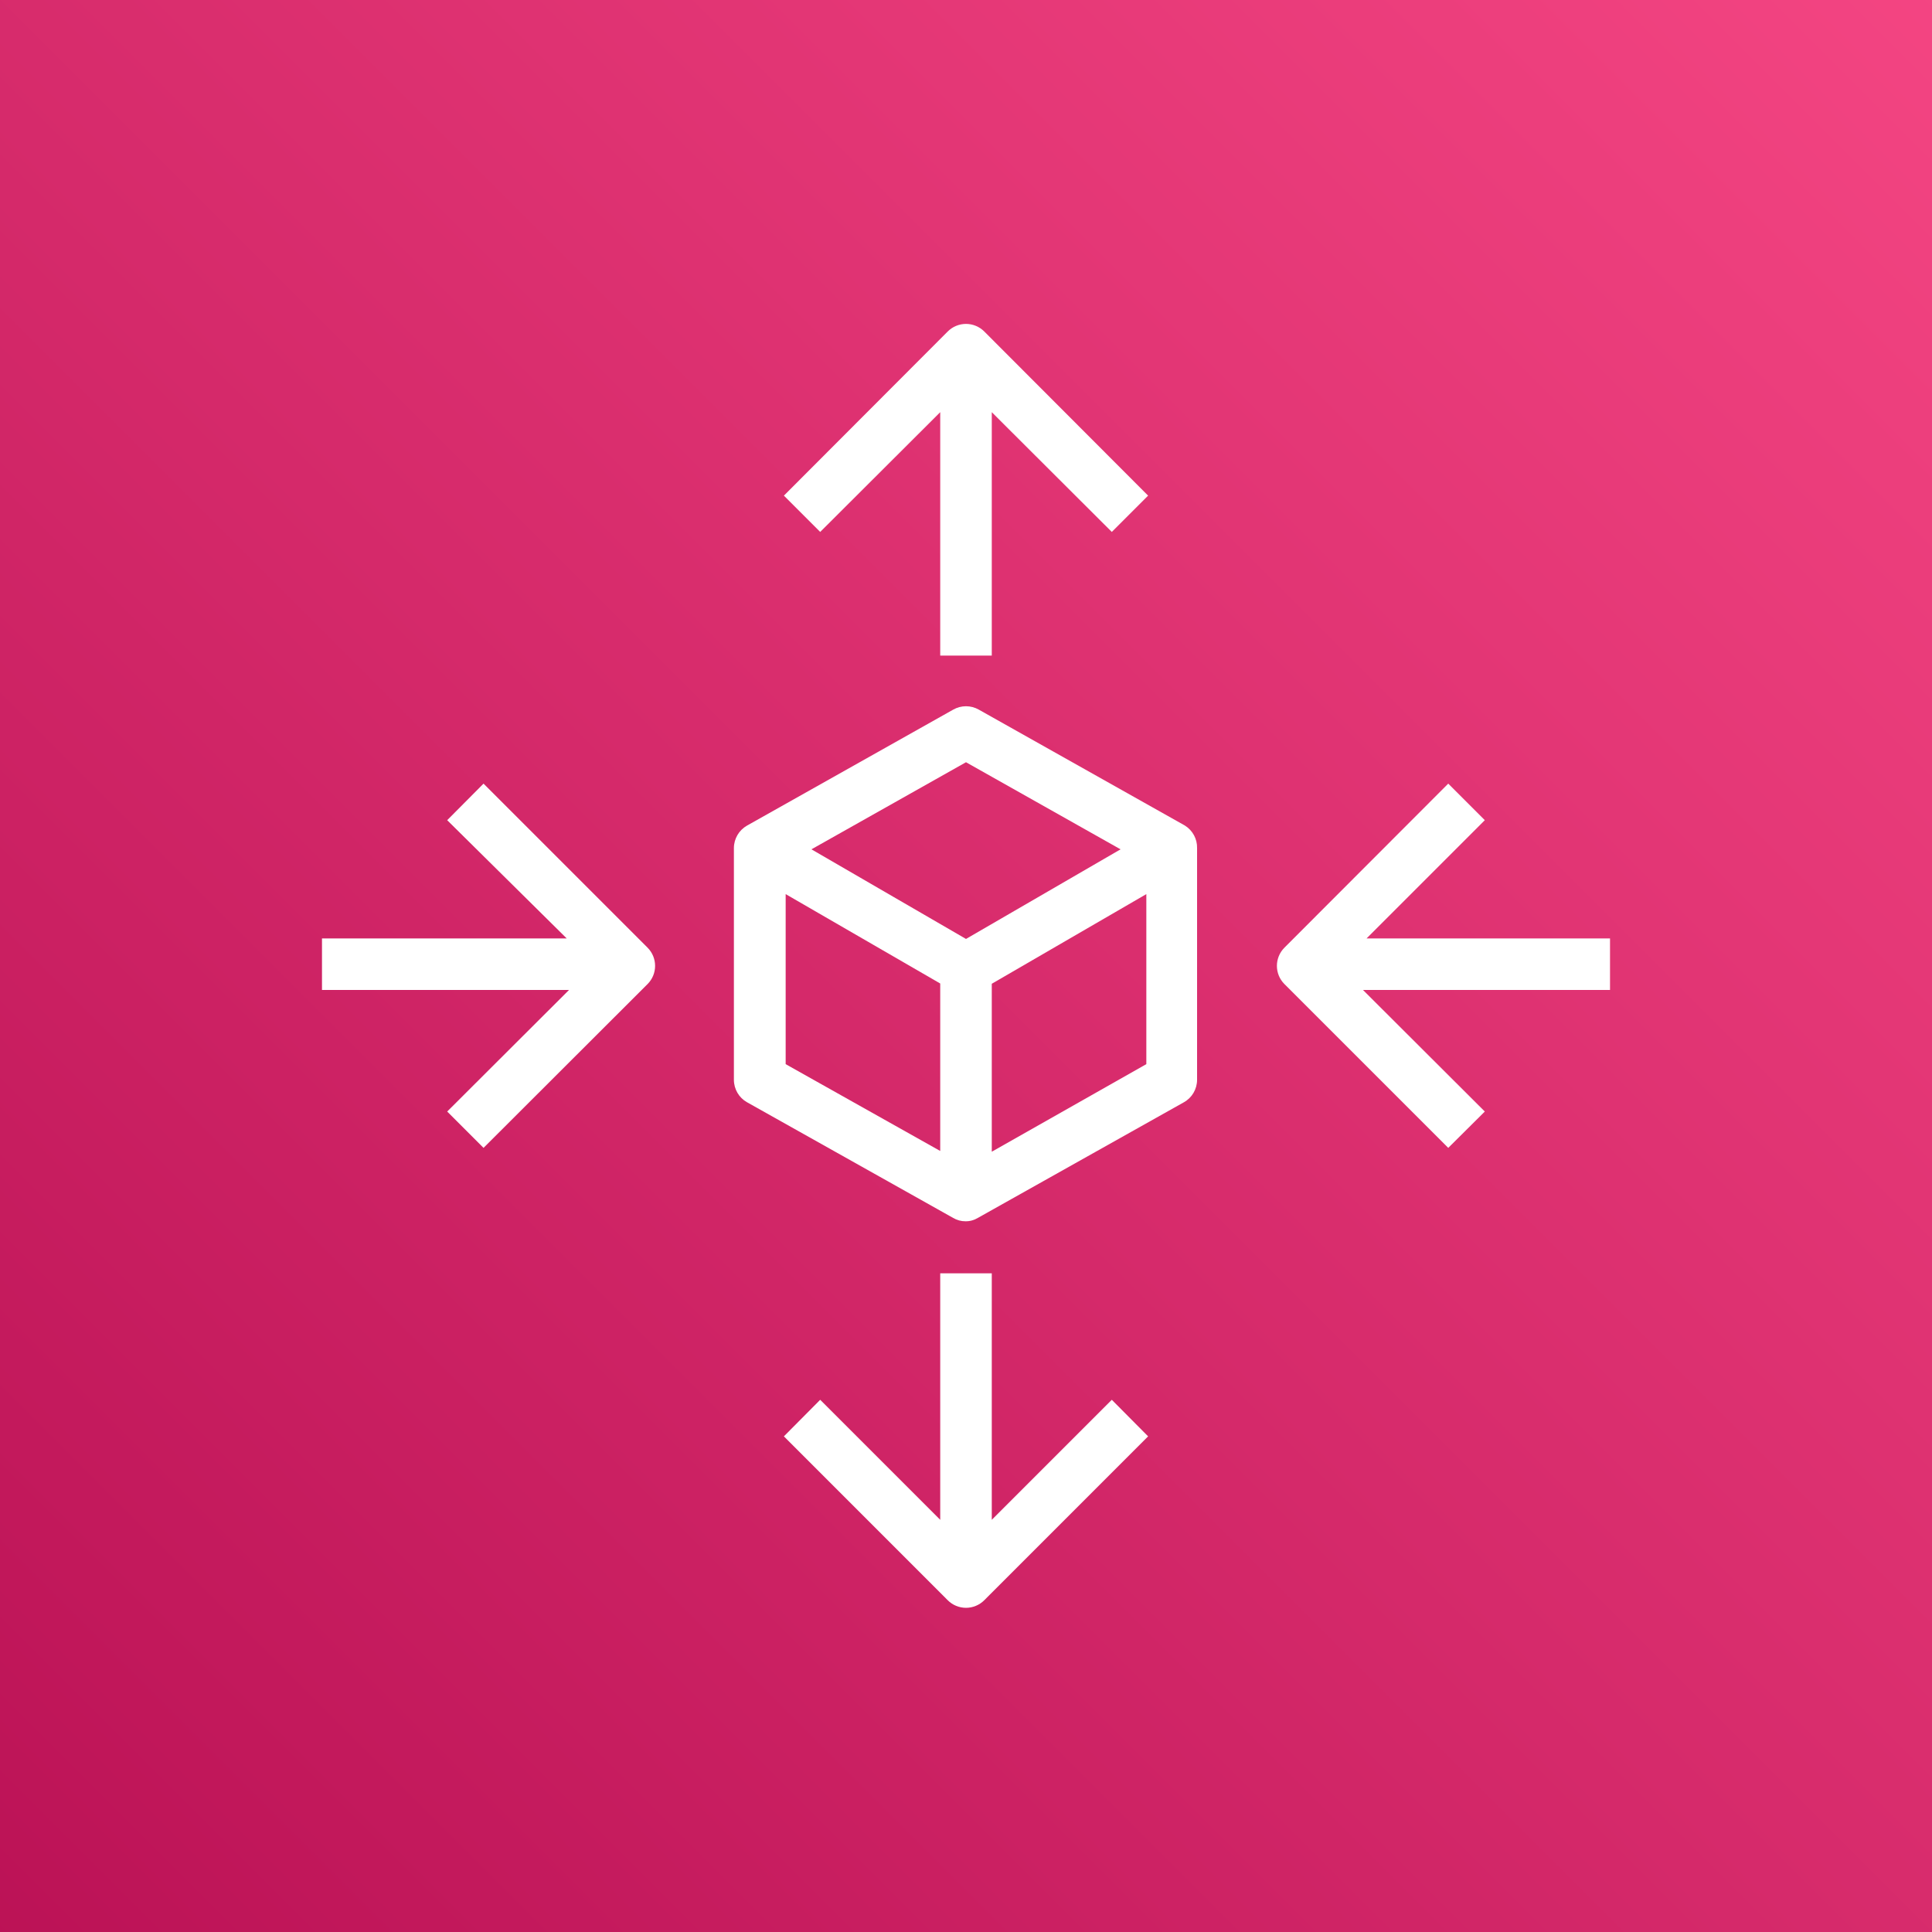
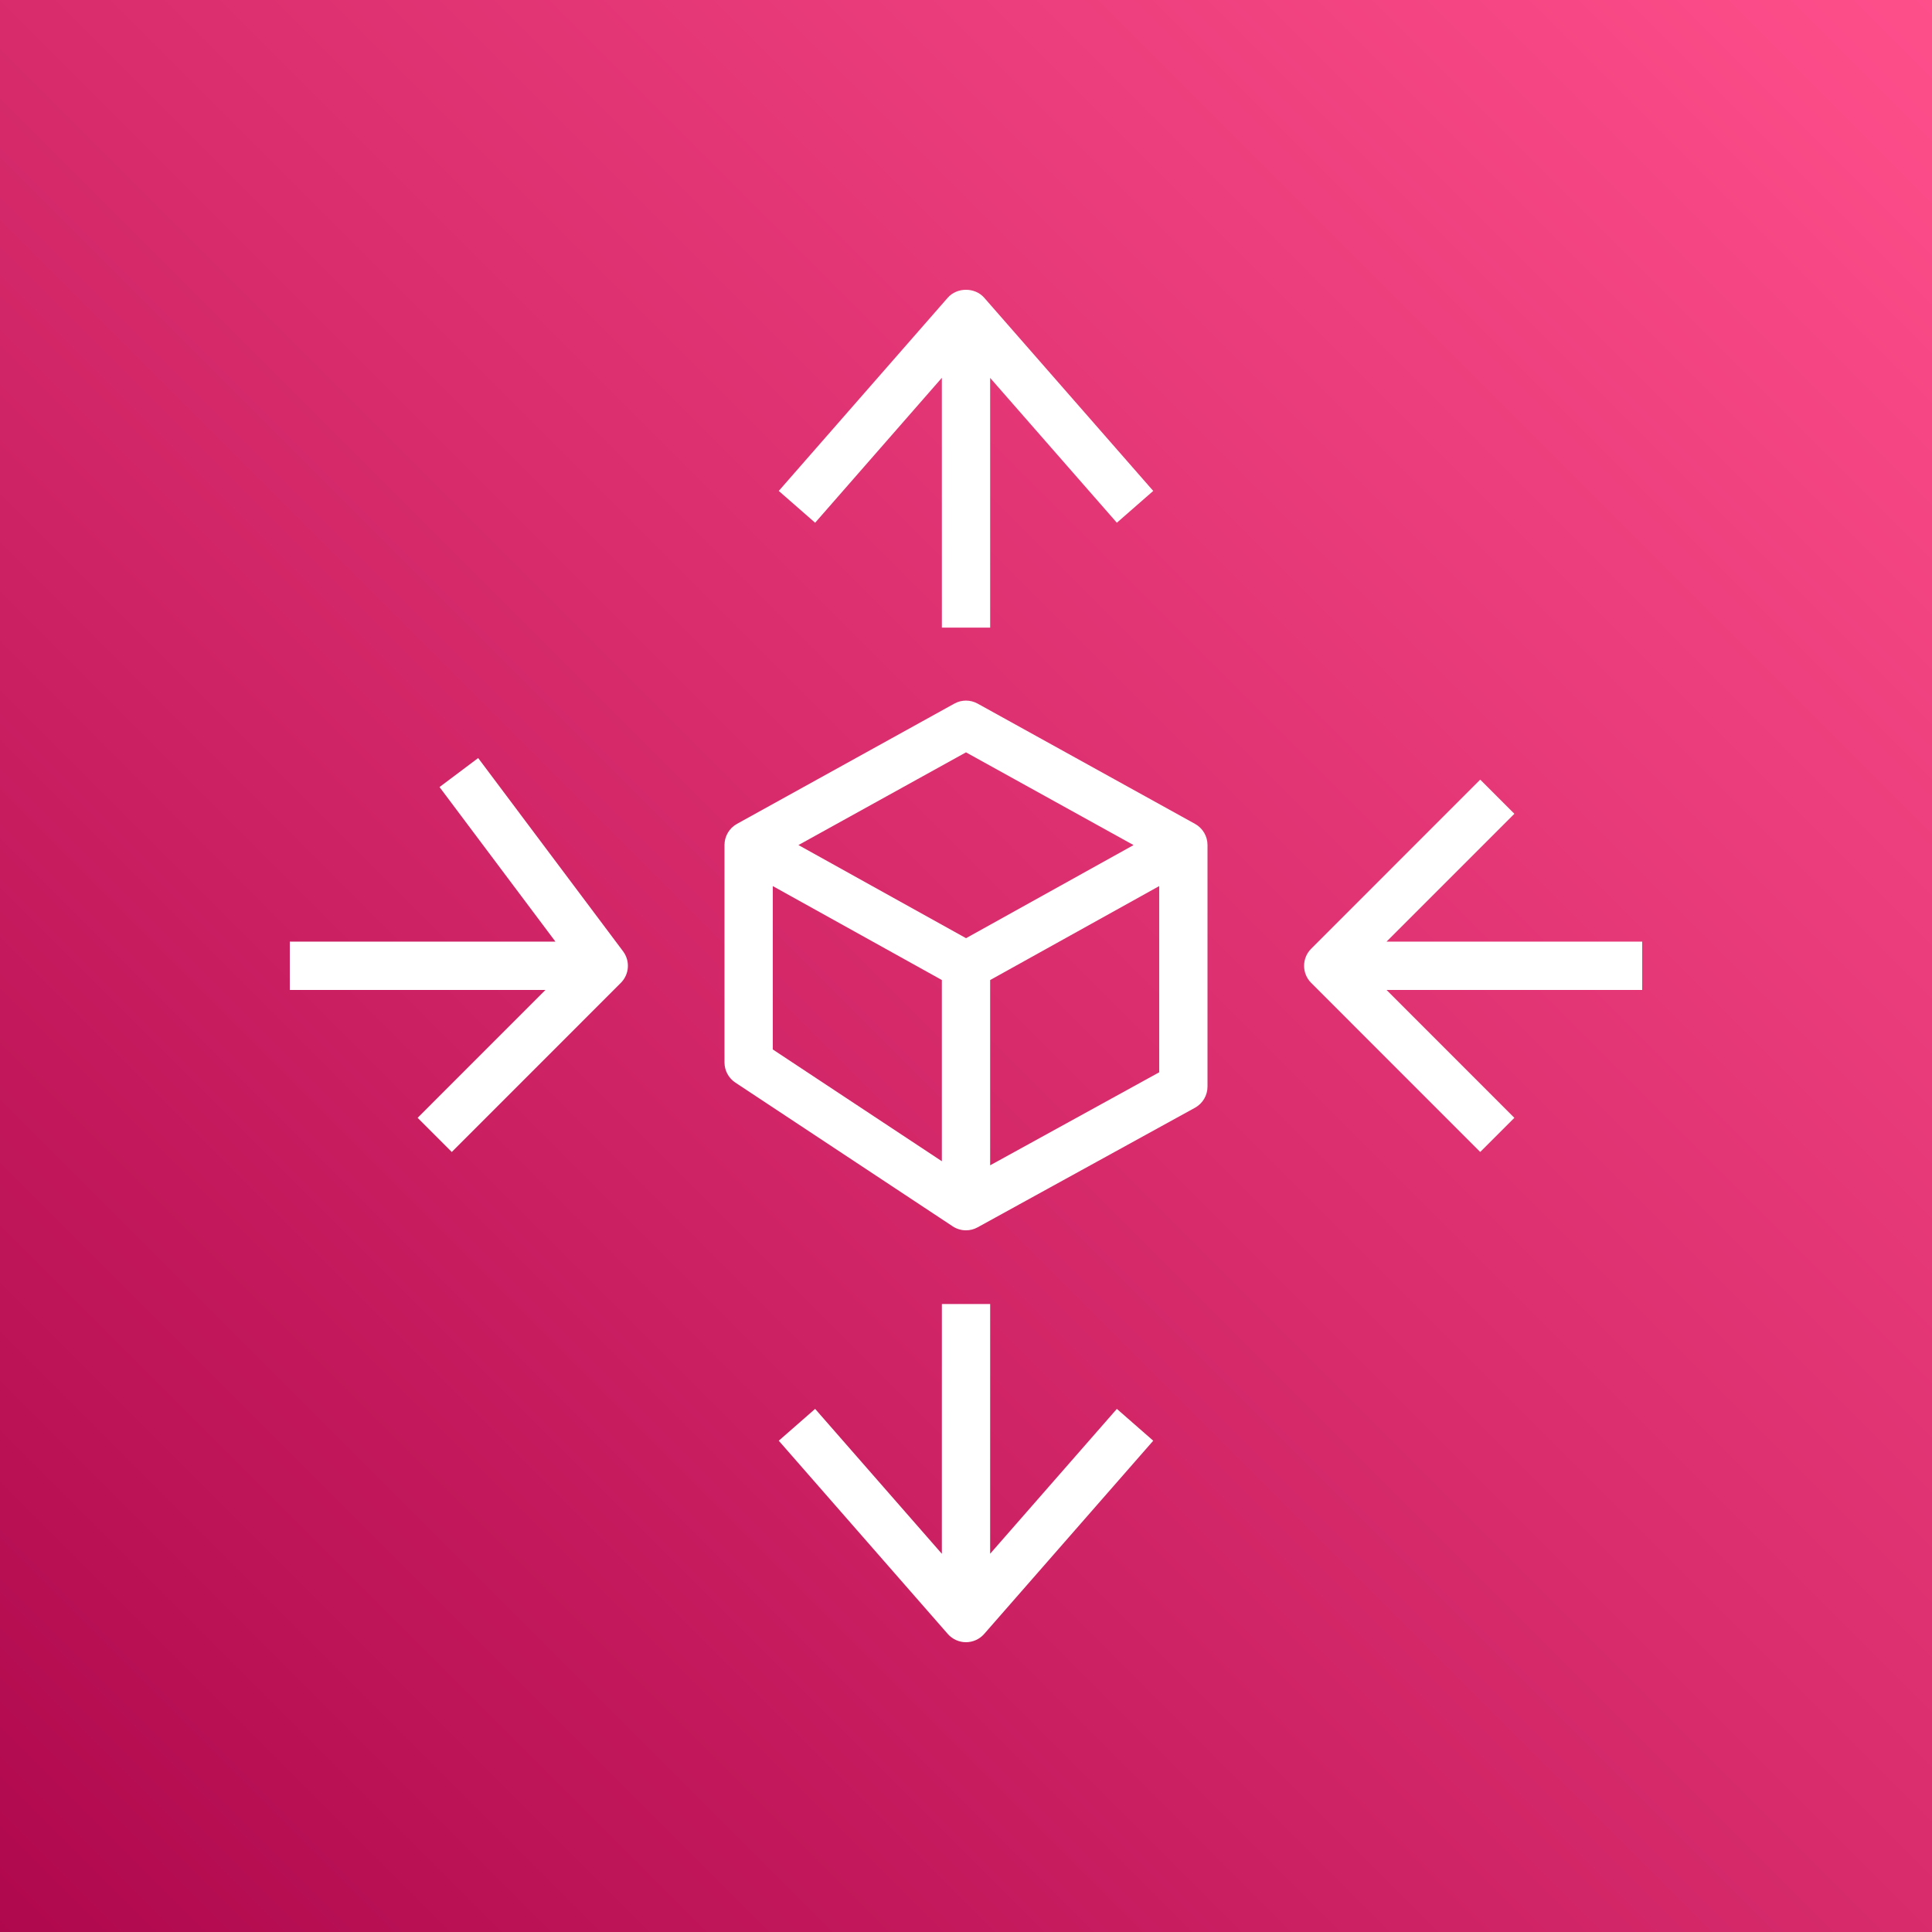
- <svg xmlns="http://www.w3.org/2000/svg" height="200" viewBox="0 0 200 200" width="200">
-   <linearGradient id="a" gradientTransform="matrix(1.885618 1.885618 -1.885618 1.885618 431.6533 -911.4133)" gradientUnits="userSpaceOnUse" x1="180.25" x2="180.25" y1="431.13" y2="281.13">
-     <stop offset="0" stop-color="#b0084d" />
-     <stop offset="1" stop-color="#ff4f8b" />
-   </linearGradient>
-   <path d="m0 0h200v200h-200z" fill="url(#a)" />
-   <g fill="#fff">
-     <path d="m97.332 42.668v25.199h5.336v-25.199l12.426 12.398 3.758-3.758-16.957-16.988c-.5-.504-1.184-.789-1.895-.789s-1.395.285-1.895.789l-16.957 16.988 3.758 3.758zm0 0" />
-     <path d="m102.668 157.332v-25.52h-5.336v25.52l-12.426-12.426-3.758 3.785 16.957 16.961c.5.504 1.184.789 1.895.789s1.395-.285 1.895-.789l16.957-16.961-3.758-3.785zm0 0" />
-     <path d="m50.055 81.121-3.762 3.785 12.375 12.242h-25.336v5.332h25.574l-12.613 12.586 3.762 3.762 16.984-16.961c1.035-1.039 1.035-2.719 0-3.762zm0 0" />
-     <path d="m166.668 97.148h-25.203l12.242-12.242-3.785-3.785-16.961 16.984c-1.035 1.043-1.035 2.723 0 3.762l16.961 16.961 3.785-3.762-12.613-12.586h25.574zm0 0" />
-     <path d="m122.668 85.465-21.336-12c-.824-.473-1.84-.473-2.664 0l-21.336 12c-.836.473-1.355 1.359-1.359 2.32v24c.004.965.523 1.852 1.359 2.32l21.336 11.973c.387.23.828.352 1.277.348.453.008.895-.113 1.281-.348l21.332-11.973c.84-.469 1.359-1.355 1.363-2.32v-24c.02-.938-.457-1.82-1.254-2.32zm-22.668-6.559 16 9.016-16 9.277-16-9.277zm-18.668 13.652 16 9.254v17.336l-16-8.988zm21.336 26.668v-17.387l16-9.281v17.602zm0 0" />
+ <svg xmlns="http://www.w3.org/2000/svg" width="80px" height="80px" viewBox="0 0 80 80" version="1.1">
+   <defs>
+     <linearGradient x1="0%" y1="100%" x2="100%" y2="0%" id="linearGradient-1">
+       <stop stop-color="#B0084D" offset="0%" />
+       <stop stop-color="#FF4F8B" offset="100%" />
+     </linearGradient>
+   </defs>
+   <g id="Icon-Architecture/64/Arch_AWS-Auto-Scaling_64" stroke="none" stroke-width="1" fill="none" fill-rule="evenodd">
+     <g id="Icon-Architecture-BG/64/Management-Governance" fill="url(#linearGradient-1)">
+       <rect id="Rectangle" x="0" y="0" width="80" height="80" />
+     </g>
+     <path d="M48,44.402 L48,36.691 L41,40.582 L41,48.253 L48,44.402 Z M32,43.456 L39,48.084 L39,40.58 L32,36.691 L32,43.456 Z M33.062,34.992 L40.002,38.848 L46.938,34.993 L40,31.153 L33.062,34.992 Z M50,34.99 L50,44.993 C50,45.358 49.802,45.694 49.481,45.87 L40.481,50.821 C40.331,50.904 40.166,50.945 40,50.945 C39.808,50.945 39.615,50.889 39.448,50.779 L30.448,44.827 C30.169,44.642 30,44.329 30,43.993 L30,34.99 C30,34.627 30.197,34.292 30.516,34.115 L39.516,29.136 C39.818,28.968 40.182,28.968 40.484,29.136 L49.484,34.115 C49.803,34.292 50,34.627 50,34.99 L50,34.99 Z M68,38.991 L57.414,38.991 L62.707,33.697 L61.293,32.282 L54.293,39.285 C53.902,39.676 53.902,40.309 54.293,40.699 L61.293,47.701 L62.707,46.287 L57.414,40.992 L68,40.992 L68,38.991 Z M19.8,31.389 L18.2,32.59 L23,38.991 L12,38.991 L12,40.992 L22.586,40.992 L17.293,46.287 L18.707,47.701 L25.707,40.699 C26.059,40.347 26.099,39.791 25.8,39.392 L19.8,31.389 Z M41,64.337 L41.001,53.996 L39.001,53.996 L39,64.339 L33.753,58.339 L32.247,59.657 L39.246,67.659 C39.437,67.876 39.711,68 39.999,68 C40.287,68 40.562,67.876 40.752,67.659 L47.753,59.657 L46.247,58.339 L41,64.337 Z M33.753,21.645 L32.247,20.328 L39.246,12.326 C39.627,11.891 40.371,11.891 40.752,12.326 L47.753,20.328 L46.247,21.645 L41,15.648 L41.001,25.988 L39.001,25.988 L39,15.645 L33.753,21.645 Z" id="AWS-Auto-Scaling_Icon_64_Squid" fill="#FFFFFF" />
  </g>
</svg>
